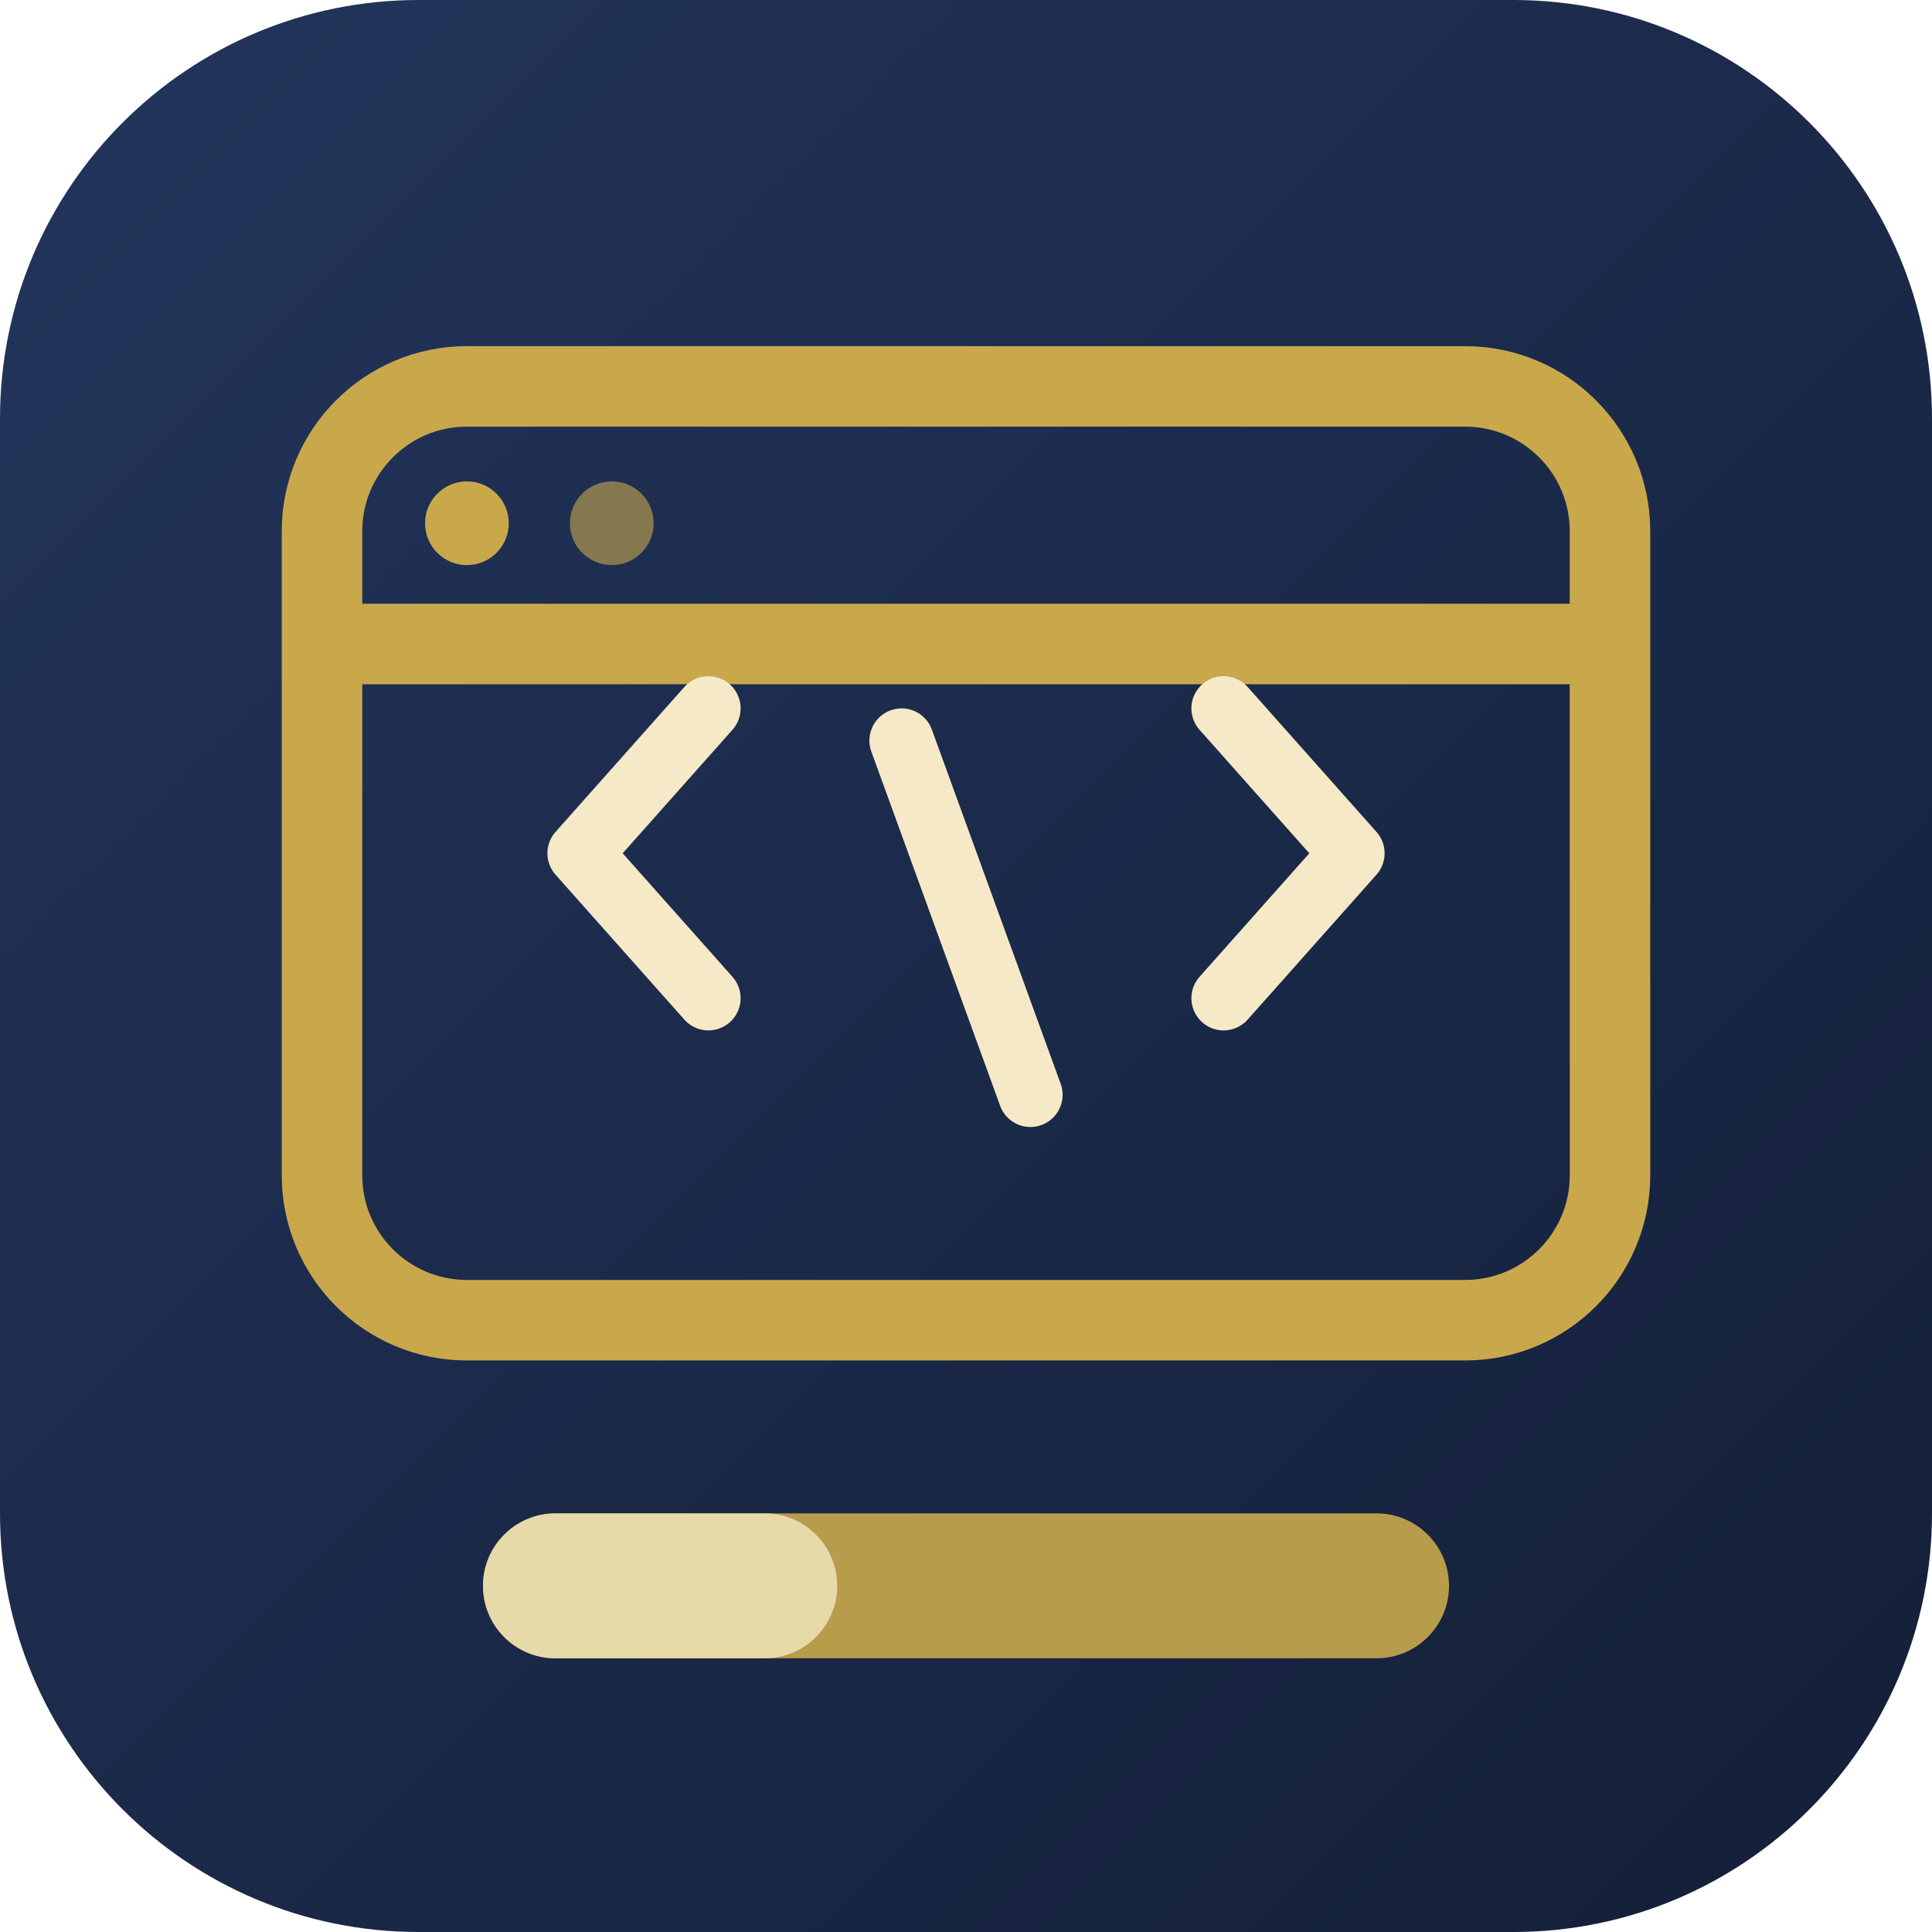
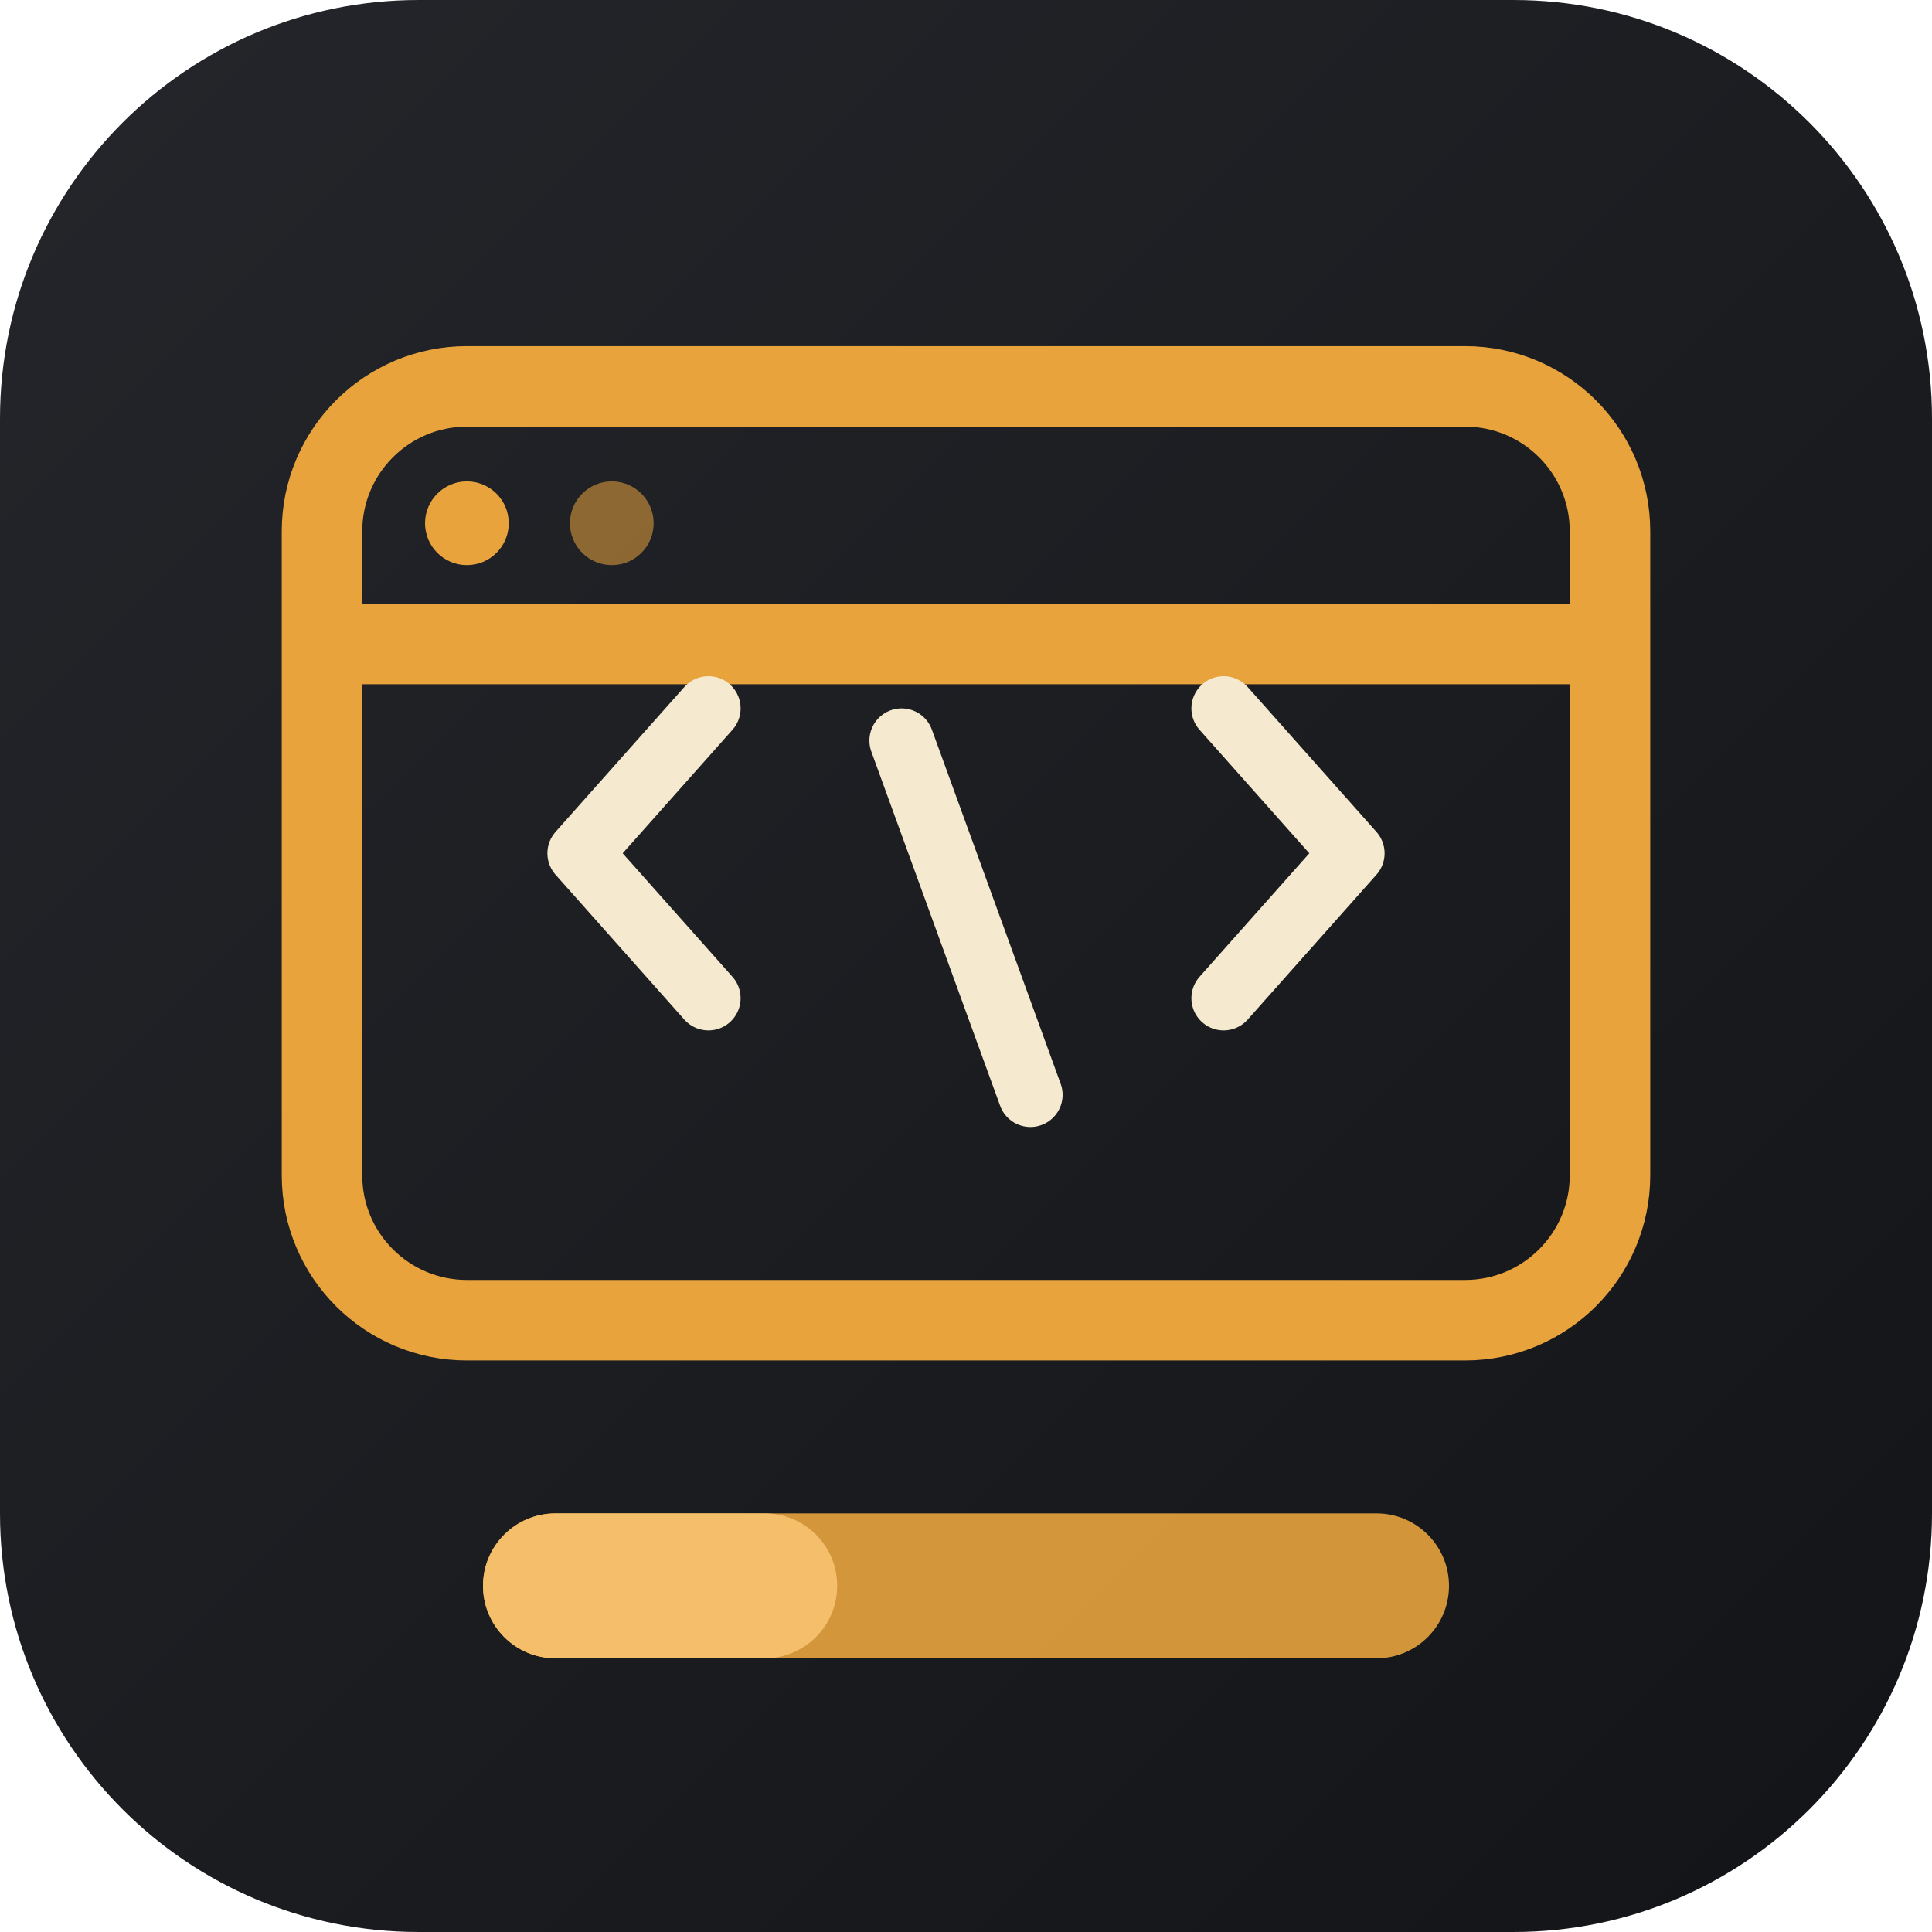
<svg xmlns="http://www.w3.org/2000/svg" viewBox="0 0 120 120">
  <defs>
    <linearGradient id="bg" x1="0" y1="0" x2="1" y2="1">
-       <stop offset="0" stop-color="#23355c" />
-       <stop offset="1" stop-color="#141f38" />
+       <stop offset="0" stop-color="#24262B" />
+       <stop offset="1" stop-color="#131417" />
    </linearGradient>
  </defs>
  <rect width="120" height="120" rx="26" fill="url(#bg)" />
-   <rect x="20" y="24" width="80" height="58" rx="9" fill="none" stroke="#C9A84C" stroke-width="5" />
-   <path d="M20 40h80" stroke="#C9A84C" stroke-width="5" />
-   <circle cx="29" cy="32.5" r="2.6" fill="#C9A84C" />
-   <circle cx="38" cy="32.5" r="2.6" fill="#C9A84C" opacity="0.6" />
-   <path d="M44 62l-8-9 8-9" fill="none" stroke="#F5E9C8" stroke-width="4" stroke-linecap="round" stroke-linejoin="round" />
-   <path d="M76 62l8-9-8-9" fill="none" stroke="#F5E9C8" stroke-width="4" stroke-linecap="round" stroke-linejoin="round" />
-   <path d="M64 68l-8-22" fill="none" stroke="#F5E9C8" stroke-width="4" stroke-linecap="round" />
-   <rect x="30" y="94" width="60" height="9" rx="4.5" fill="#C9A84C" opacity="0.9" />
-   <rect x="30" y="94" width="22" height="9" rx="4.5" fill="#E8D9A8" />
+   <rect x="20" y="24" width="80" height="58" rx="9" fill="none" stroke="#E8A33D" stroke-width="5" />
+   <path d="M20 40h80" stroke="#E8A33D" stroke-width="5" />
+   <circle cx="29" cy="32.5" r="2.6" fill="#E8A33D" />
+   <circle cx="38" cy="32.5" r="2.6" fill="#E8A33D" opacity="0.55" />
+   <path d="M44 62l-8-9 8-9" fill="none" stroke="#F5E9D0" stroke-width="4" stroke-linecap="round" stroke-linejoin="round" />
+   <path d="M76 62l8-9-8-9" fill="none" stroke="#F5E9D0" stroke-width="4" stroke-linecap="round" stroke-linejoin="round" />
+   <path d="M64 68l-8-22" fill="none" stroke="#F5E9D0" stroke-width="4" stroke-linecap="round" />
+   <rect x="30" y="94" width="60" height="9" rx="4.5" fill="#E8A33D" opacity="0.9" />
+   <rect x="30" y="94" width="22" height="9" rx="4.5" fill="#F5BE6B" />
</svg>
